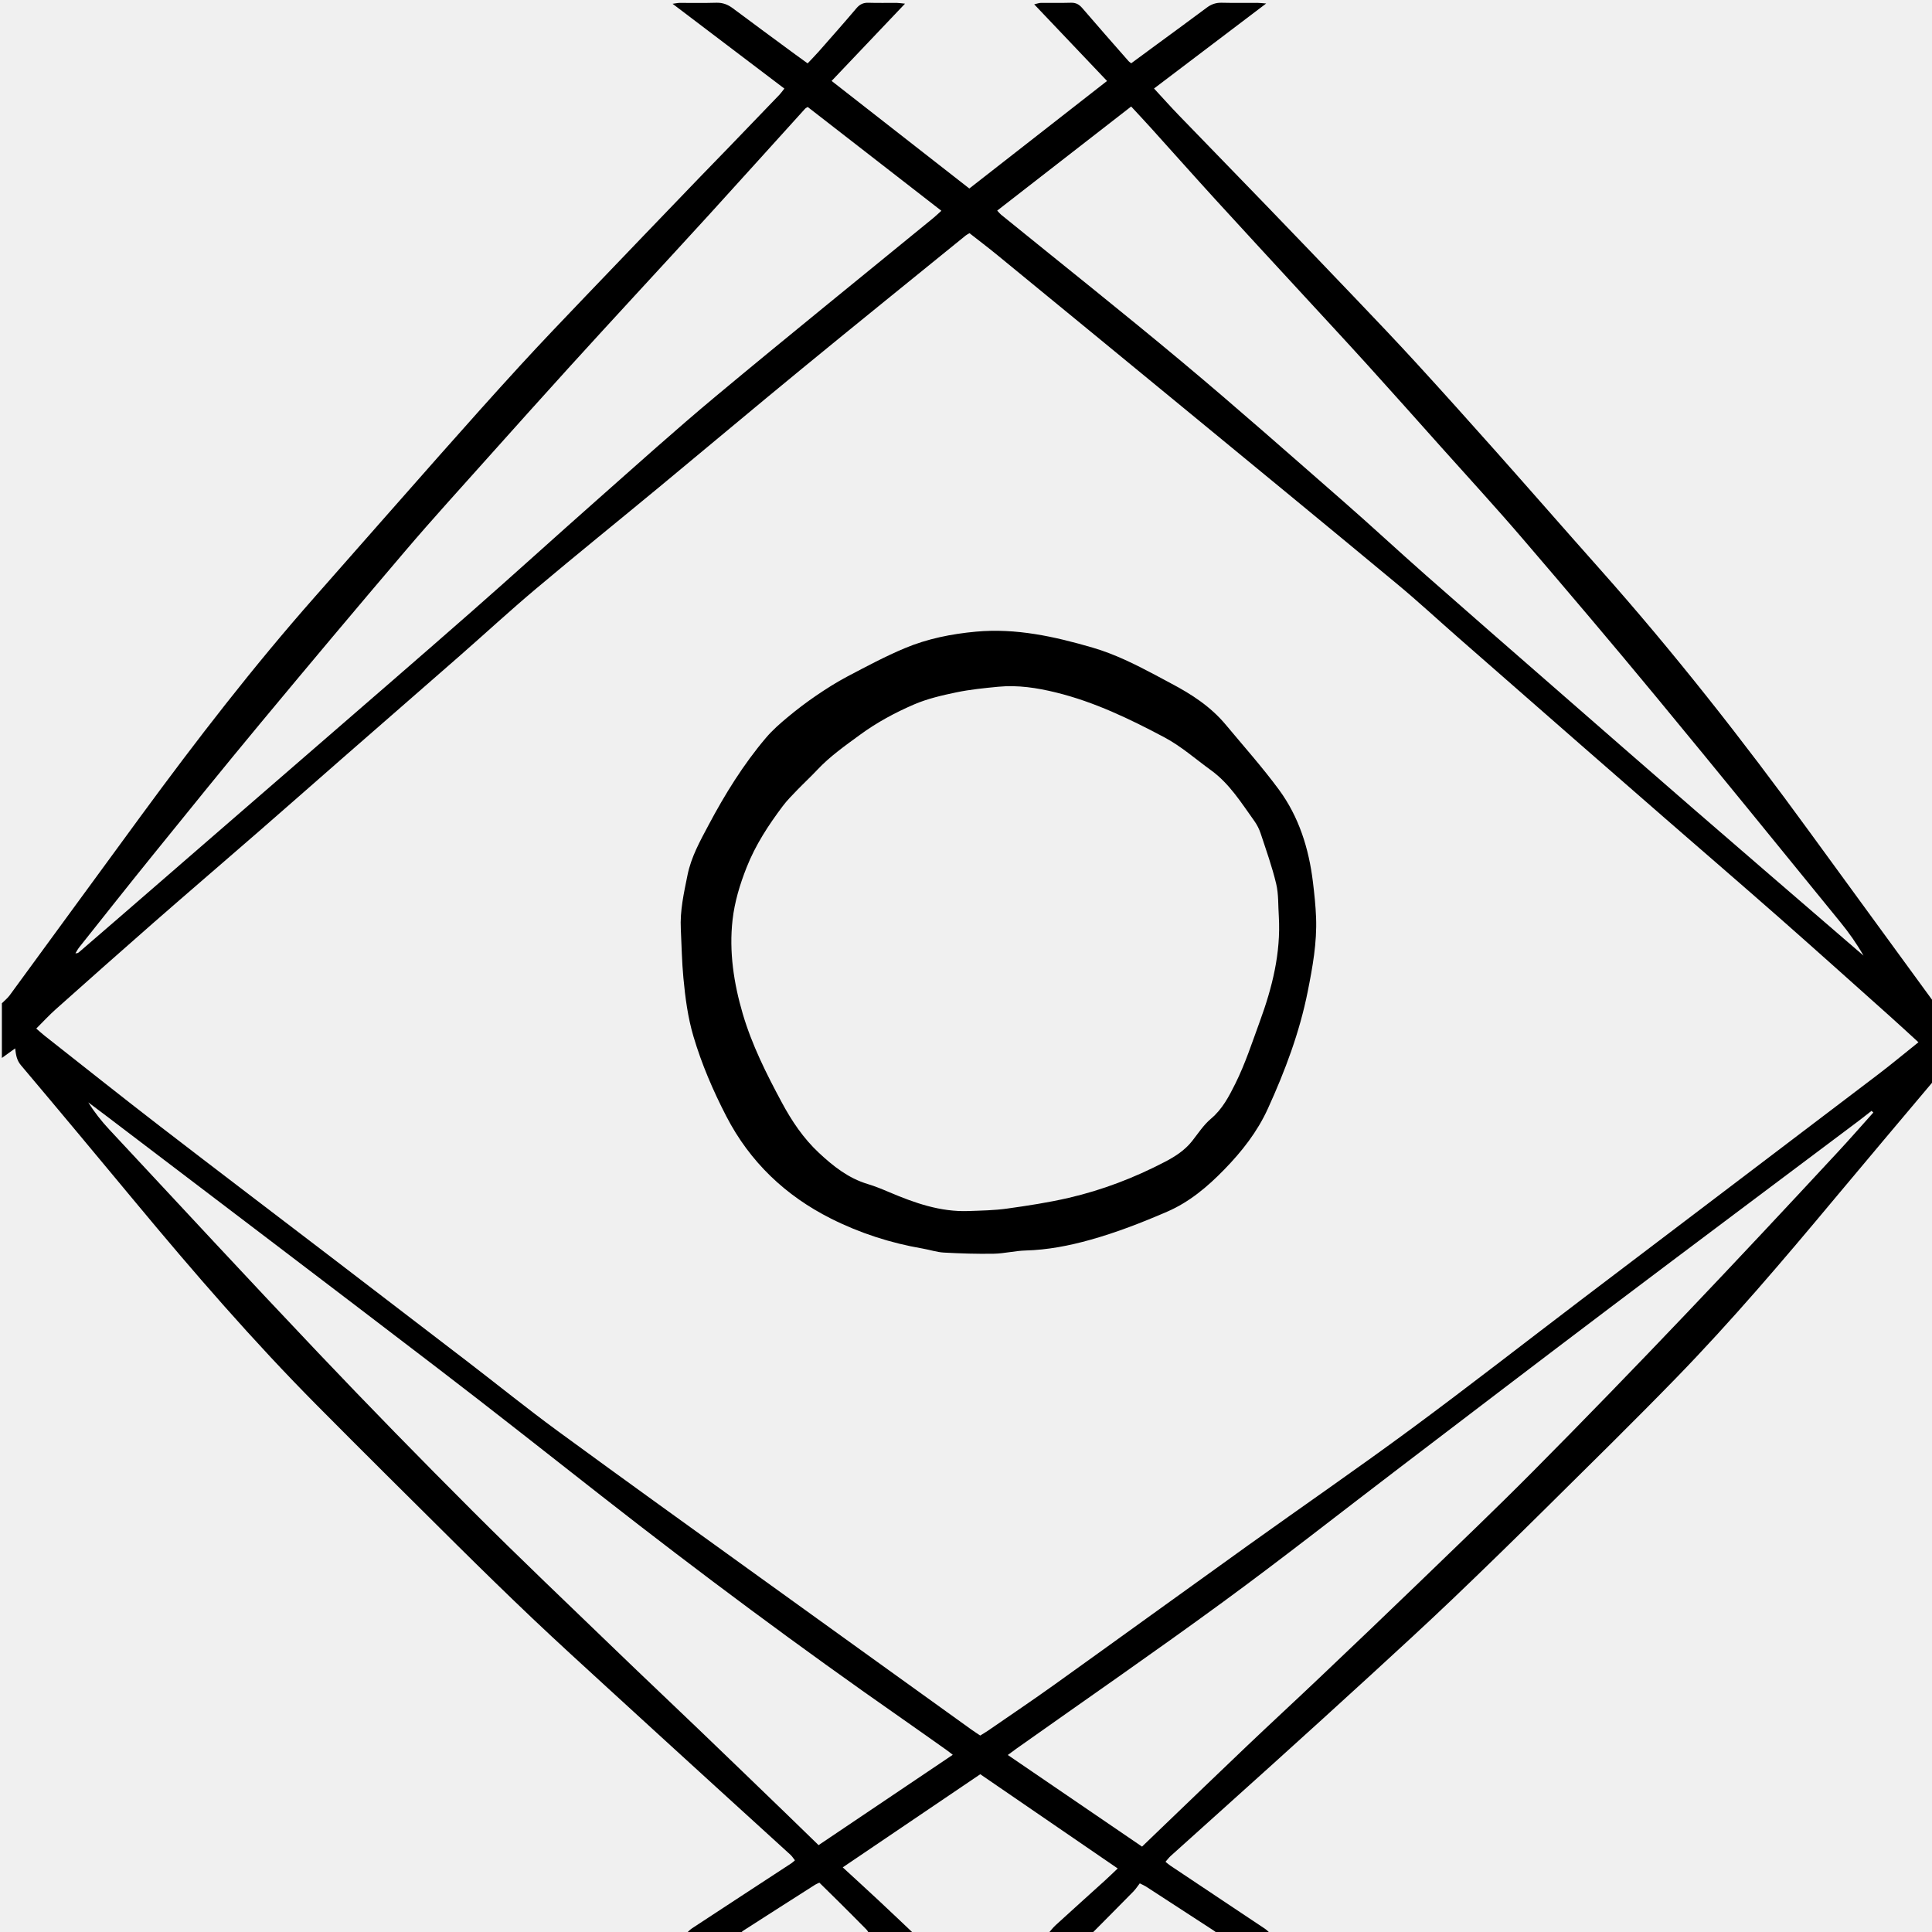
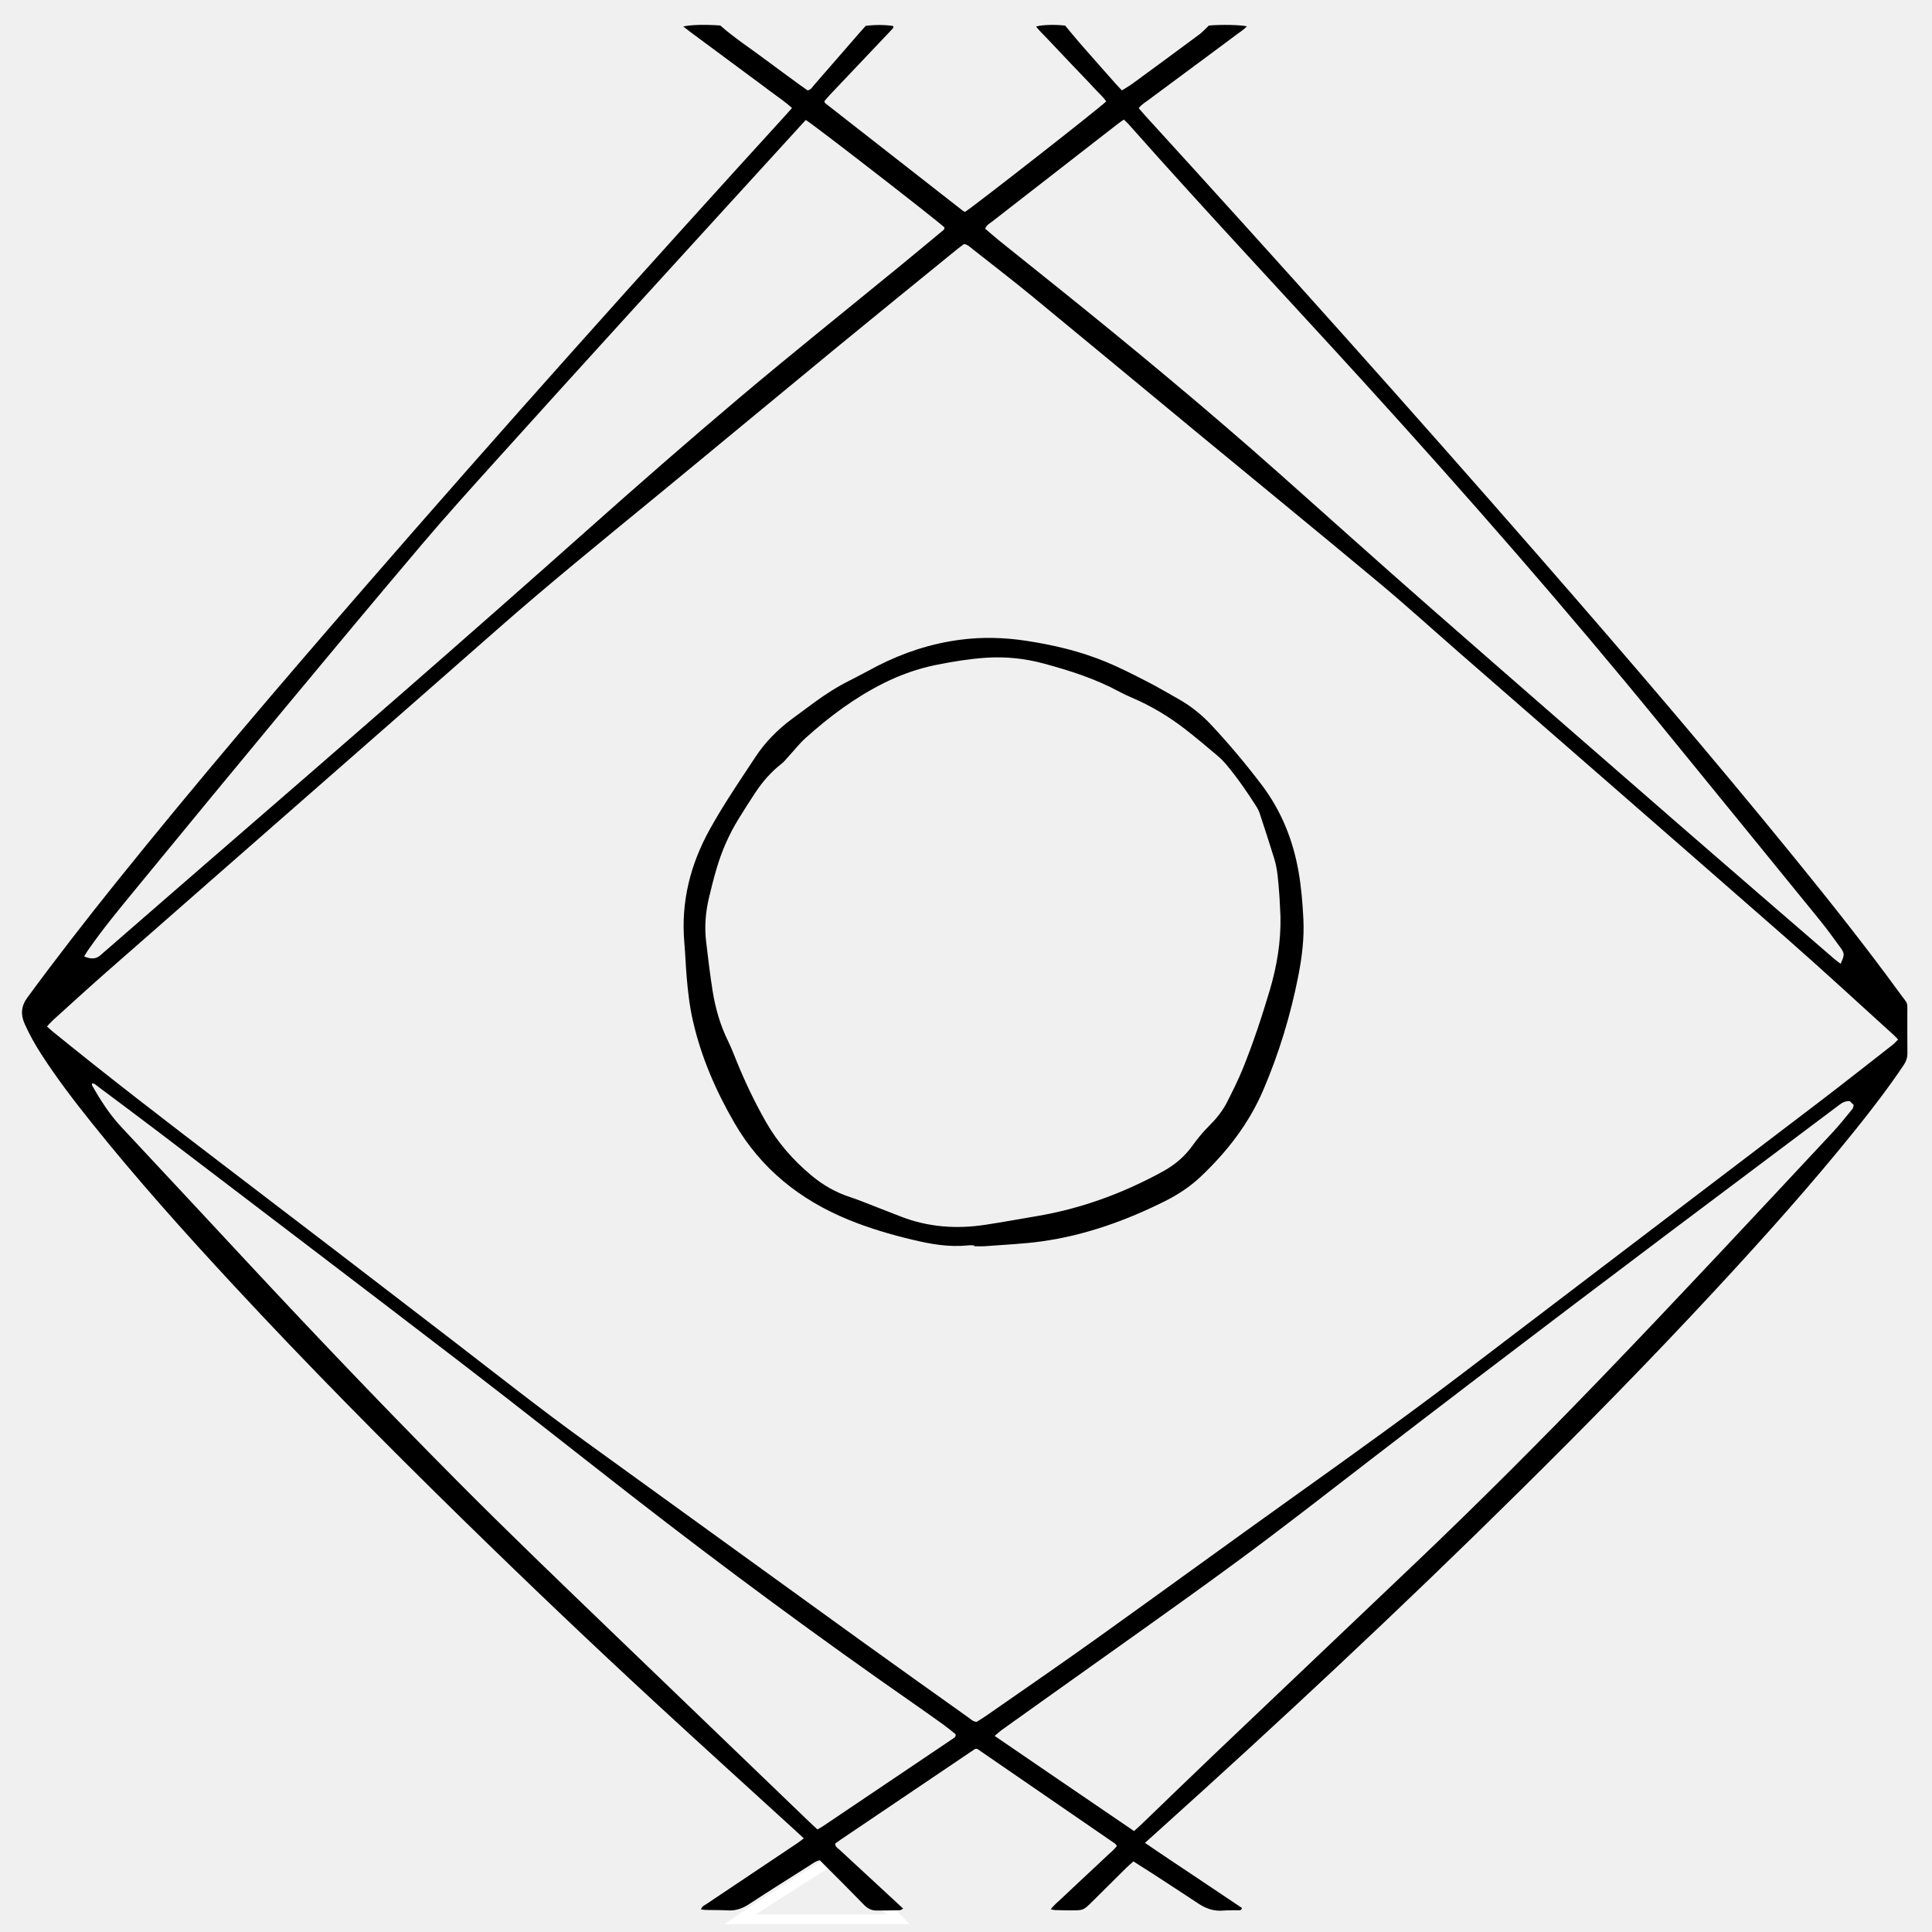
<svg xmlns="http://www.w3.org/2000/svg" version="1.1" id="Calque_1" x="0px" y="0px" viewBox="0 0 1000 1000" style="enable-background:new 0 0 1000 1000;" xml:space="preserve">
  <style type="text/css">
- 	.st0{fill:#FFFFFF;stroke:#000000;stroke-width:13;stroke-miterlimit:10;}
+ 	.st0{fill:none;stroke:#FFFFFF;stroke-width:5;stroke-miterlimit:10;}
</style>
+   <polygon class="st0" points="391.52,987.71 433.03,961.19 464.82,993.4 383.13,993.4 " />
  <g>
-     <path d="M354.49,1001.46c1.25-1.15,2.37-2.49,3.77-3.41c17.11-11.25,34.26-22.44,51.4-33.65c0.53-0.35,0.99-0.82,1.8-1.5   c-0.82-1.02-1.46-2.09-2.35-2.9c-12.84-11.73-25.73-23.42-38.58-35.14c-18.73-17.09-37.47-34.18-56.16-51.32   c-12.94-11.86-25.93-23.68-38.66-35.76c-13.31-12.64-26.44-25.47-39.48-38.39c-24.11-23.9-48.2-47.83-72.11-71.92   c-33.12-33.37-63.85-68.89-93.87-105.03c-19.74-23.76-39.5-47.5-59.43-71.1c-2.2-2.6-2.57-5.39-2.98-8.7   c-2.48,1.79-4.68,3.37-6.87,4.96c0-9.44,0-18.87,0-28.31c1.35-1.35,2.89-2.56,4.01-4.08c22.75-31.05,45.41-62.17,68.19-93.21   c28.54-38.9,58-77.07,89.96-113.26c21.49-24.34,42.88-48.78,64.41-73.09c13.78-15.56,27.6-31.07,41.64-46.39   c11.2-12.23,22.68-24.19,34.14-36.18c19.66-20.57,39.4-41.06,59.11-61.57c5.07-5.28,10.21-10.49,15.29-15.76   c8.58-8.89,17.15-17.79,25.71-26.71c0.77-0.81,1.41-1.75,2.56-3.19c-19.2-14.56-38.27-29.02-57.87-43.89   c1.56-0.2,2.59-0.45,3.62-0.46c6.35-0.04,12.7,0.12,19.04-0.08c3.3-0.1,5.94,0.93,8.52,2.86c10.8,8.07,21.68,16.05,32.54,24.05   c1.94,1.43,3.91,2.83,6.19,4.47c2.02-2.15,3.94-4.08,5.73-6.11c6.54-7.43,13.11-14.84,19.51-22.4c1.75-2.07,3.59-2.95,6.26-2.86   c4.88,0.16,9.76,0.03,14.64,0.06c1.07,0.01,2.14,0.2,4.27,0.41c-12.98,13.66-25.34,26.66-38,39.99   c23.82,18.61,47.42,37.04,71.28,55.68c23.49-18.34,47.11-36.78,71.28-55.66c-12.47-13.12-24.85-26.15-37.7-39.67   c1.46-0.33,2.43-0.72,3.4-0.74c5.21-0.06,10.42,0.08,15.62-0.08c2.52-0.07,4.19,0.82,5.83,2.72c7.92,9.25,15.99,18.37,24.01,27.52   c0.31,0.36,0.75,0.61,1.36,1.09c4.39-3.24,8.81-6.49,13.23-9.74c8.64-6.35,17.32-12.66,25.9-19.08c2.33-1.74,4.72-2.58,7.65-2.51   c6.18,0.15,12.37,0.03,18.55,0.06c1.25,0.01,2.5,0.18,4.52,0.33c-19.64,14.88-38.67,29.31-58.05,44   c4.64,5.01,8.71,9.59,12.97,13.99c14.91,15.44,29.92,30.79,44.82,46.24c15.58,16.14,31.12,32.32,46.61,48.55   c10.55,11.05,21.1,22.11,31.41,33.38c13.93,15.21,27.7,30.57,41.41,45.98c17.8,20.02,35.41,40.22,53.21,60.23   c38.58,43.36,74.33,88.97,108.48,135.86c21.41,29.39,42.85,58.75,64.29,88.12c0.07,0.1,0.3,0.09,0.46,0.13c0,13.67,0,27.33,0,41   c-17.14,20.38-34.35,40.71-51.41,61.15c-26.56,31.83-53.4,63.41-82.33,93.13c-21.98,22.58-44.47,44.66-66.87,66.83   c-16.05,15.88-32.19,31.66-48.52,47.25c-13.75,13.12-27.76,25.97-41.77,38.82c-16.89,15.49-33.87,30.88-50.88,46.25   c-17.73,16.02-35.53,31.96-53.28,47.95c-0.93,0.84-1.68,1.88-2.65,2.99c0.97,0.78,1.66,1.43,2.44,1.95   c16.35,10.91,32.72,21.79,49.06,32.73c1.27,0.85,2.29,2.06,3.42,3.11c-9.11,0-18.23,0-27.34,0c-0.86-0.73-1.66-1.56-2.6-2.17   c-11.67-7.62-23.35-15.2-35.04-22.78c-0.78-0.5-1.65-0.86-3.26-1.68c-1.1,1.41-2.07,2.94-3.31,4.21   c-7.36,7.51-14.79,14.95-22.2,22.42c-7.49,0-14.97,0-22.46,0c1.49-1.69,2.83-3.53,4.48-5.04c8.51-7.79,17.1-15.48,25.65-23.23   c2.13-1.94,4.19-3.96,6.41-6.07c-24.01-16.46-47.55-32.6-71.13-48.77c-23.7,16.04-47.28,32.01-71.19,48.2   c6.49,5.98,12.61,11.55,18.66,17.2c6.29,5.87,12.51,11.81,18.76,17.72c-7.81,0-15.62,0-23.44,0c-0.56-0.92-0.97-1.99-1.71-2.74   c-4.89-4.98-9.83-9.9-14.78-14.82c-3.19-3.17-6.41-6.31-9.58-9.43c-0.99,0.47-1.61,0.68-2.14,1.02   c-12.46,7.94-24.93,15.89-37.36,23.89c-0.74,0.48-1.22,1.38-1.82,2.09C373.37,1001.46,363.93,1001.46,354.49,1001.46z    M992.98,539.47c-5.25-4.79-10.01-9.21-14.86-13.54c-19.02-16.98-37.99-34.03-57.13-50.88c-19.51-17.16-39.21-34.11-58.81-51.17   c-14.58-12.69-29.14-25.4-43.69-38.11c-21.27-18.6-42.54-37.2-63.79-55.82c-10.5-9.2-20.75-18.7-31.49-27.61   c-35.49-29.46-71.14-58.73-106.76-88.03c-33.36-27.44-66.76-54.84-100.16-82.22c-4.75-3.9-9.66-7.61-14.49-11.4   c-0.88,0.54-1.47,0.81-1.96,1.21c-28.24,22.94-56.55,45.78-84.67,68.86c-24.73,20.29-49.22,40.88-73.87,61.28   c-21.27,17.6-42.77,34.94-63.89,52.71c-13.42,11.29-26.31,23.19-39.5,34.75c-20.16,17.65-40.38,35.23-60.56,52.86   c-14.55,12.72-29.04,25.51-43.62,38.19c-18.01,15.67-36.15,31.2-54.12,46.92c-16.99,14.87-33.86,29.87-50.71,44.89   c-3.49,3.11-6.67,6.57-10.13,10.02c1.53,1.32,2.84,2.54,4.24,3.64c19.93,15.68,39.75,31.48,59.83,46.96   c29.6,22.82,59.38,45.4,89.07,68.11c23.48,17.96,46.96,35.93,70.41,53.94c15.47,11.88,30.64,24.15,46.36,35.67   c34.74,25.45,69.73,50.56,104.66,75.75c36.38,26.24,72.81,52.42,109.23,78.62c1.56,1.12,3.17,2.15,4.79,3.24   c1.52-0.95,2.79-1.67,3.98-2.49c11.5-7.94,23.11-15.74,34.47-23.88c33.43-23.94,66.72-48.08,100.15-72.03   c28.15-20.17,56.68-39.82,84.54-60.37c29.68-21.9,58.76-44.62,88.13-66.93c51.11-38.81,102.26-77.56,153.36-116.4   C978.94,550.93,985.66,545.32,992.98,539.47z M516.15,109.01c0.92,0.97,1.4,1.61,2,2.1c31.38,25.49,63.07,50.61,94.08,76.54   c28.03,23.43,55.4,47.66,82.92,71.71c14.43,12.61,28.47,25.67,42.85,38.35c22.04,19.43,44.22,38.73,66.36,58.05   c24.1,21.03,48.18,42.09,72.34,63.04c26.13,22.66,52.36,45.21,78.54,67.81c3.1,2.68,6.21,5.34,9.31,8.01   c-3.5-6.14-7.5-11.8-11.86-17.16c-31.69-38.89-63.3-77.86-95.26-116.53c-22.85-27.65-46.07-55.01-69.42-82.24   c-13.74-16.03-28.03-31.57-42.1-47.31c-12.66-14.17-25.29-28.37-38.05-42.45c-11.35-12.52-22.86-24.89-34.3-37.32   c-14.74-16.02-29.54-31.99-44.21-48.07c-11.28-12.36-22.39-24.87-33.6-37.29c-3.32-3.68-6.73-7.3-10.26-11.12   C562.28,73.16,539.46,90.89,516.15,109.01z M418.07,55.37c-0.76,0.48-1.09,0.6-1.29,0.83c-16.58,18.3-33.1,36.64-49.72,54.9   c-12.9,14.17-25.94,28.23-38.9,42.35c-11.32,12.33-22.67,24.63-33.9,37.03c-13.96,15.4-27.85,30.86-41.7,46.36   c-14.28,15.99-28.74,31.83-42.64,48.15c-25.27,29.65-50.33,59.5-75.22,89.47c-18.99,22.85-37.65,45.97-56.35,69.07   c-12.56,15.52-24.93,31.21-37.37,46.83c-0.74,0.94-1.29,2.03-1.93,3.04c0.99,0.1,1.46-0.22,1.89-0.59   c6.15-5.3,12.3-10.6,18.44-15.92c34.97-30.31,69.95-60.6,104.9-90.93c26.73-23.19,53.52-46.3,80.1-69.65   c21.36-18.75,42.38-37.88,63.68-56.7c20.81-18.38,41.43-37.01,62.75-54.77c37.17-30.97,74.83-61.36,112.27-92   c1.32-1.08,2.54-2.28,4.17-3.75C463.78,90.86,440.85,73.06,418.07,55.37z M969.64,575.84c-0.32-0.29-0.63-0.57-0.95-0.86   c-2.29,1.79-4.56,3.61-6.89,5.36c-42.86,32.2-85.8,64.3-128.58,96.61c-36.43,27.51-72.7,55.24-109.02,82.9   c-30.38,23.13-60.37,46.79-91.18,69.33c-35.27,25.81-71.25,50.65-106.91,75.91c-1.37,0.97-2.7,1.98-4.47,3.29   c23.56,16.08,46.48,31.72,69.48,47.42c3.7-3.56,7.08-6.82,10.47-10.07c14.78-14.17,29.51-28.39,44.34-42.5   c12.37-11.76,24.92-23.32,37.29-35.08c17.2-16.34,34.38-32.7,51.44-49.19c19.63-18.97,39.39-37.82,58.62-57.18   c53.83-54.2,106.27-109.74,158.21-165.75C957.65,589.4,963.6,582.58,969.64,575.84z M493.15,908.28c-1.4-1.08-2.27-1.8-3.18-2.44   c-7.69-5.44-15.37-10.91-23.1-16.3c-52.94-36.9-104.67-75.42-155.48-115.19c-28.27-22.13-56.42-44.41-84.93-66.22   c-57.14-43.73-114.49-87.2-171.75-130.77c-2.99-2.28-6.01-4.52-9.02-6.78c3.18,5.1,6.79,9.68,10.75,13.93   c36.03,38.62,71.89,77.39,108.26,115.69c26.4,27.8,53.21,55.22,80.32,82.32c24.24,24.24,49.11,47.85,73.78,71.66   c14.5,14,29.17,27.81,43.71,41.77c14.66,14.06,29.26,28.18,43.87,42.28c5.7,5.5,11.38,11.04,17.31,16.81   C446.83,939.47,469.72,924.06,493.15,908.28z" />
-     <path d="M352.39,480.94c-0.5-9.51,1.58-18.68,3.45-27.94c1.91-9.45,6.51-17.67,10.91-25.95c8.47-15.95,17.97-31.31,29.68-45.13   c3.33-3.93,7.29-7.4,11.27-10.71c4.74-3.95,9.68-7.7,14.78-11.18c5.23-3.56,10.6-6.98,16.19-9.92   c9.75-5.13,19.51-10.35,29.66-14.61c11.71-4.91,24.14-7.4,36.84-8.56c20.78-1.9,40.65,2.53,60.34,8.26   c11.44,3.33,22.05,8.64,32.53,14.2c2.72,1.44,5.42,2.94,8.15,4.37c10.58,5.56,20.49,12.02,28.23,21.31   c9.25,11.1,18.89,21.92,27.46,33.52c10.44,14.14,15.59,30.59,17.69,47.96c0.74,6.12,1.4,12.26,1.63,18.41   c0.49,12.9-1.78,25.47-4.3,38.12c-4.22,21.22-11.72,41.14-20.64,60.72c-5.5,12.08-13.48,22.19-22.58,31.54   c-8.65,8.89-18.06,16.85-29.64,21.85c-12.97,5.6-26.08,10.72-39.73,14.53c-11.01,3.08-22.05,5.21-33.5,5.53   c-5.49,0.15-10.95,1.56-16.43,1.66c-8.61,0.16-17.23-0.12-25.83-0.59c-3.69-0.2-7.31-1.45-10.98-2.08   c-16.58-2.83-32.52-8-47.44-15.5c-23.53-11.83-41.97-29.31-54.19-52.96c-6.87-13.31-12.77-26.99-17.02-41.38   c-2.92-9.87-4.23-20.02-5.19-30.19C352.93,497.84,352.81,489.38,352.39,480.94z M661.92,474.41c-0.4-5.66-0.07-11.5-1.37-16.95   c-2.09-8.81-5.18-17.39-8.02-26.02c-0.75-2.28-1.89-4.54-3.29-6.5c-6.72-9.36-12.81-19.28-22.36-26.21   c-8.01-5.81-15.57-12.51-24.24-17.11c-17.89-9.5-36.19-18.31-56.05-23.19c-9.84-2.42-19.77-3.95-29.91-2.97   c-7.25,0.7-14.55,1.42-21.67,2.9c-7.43,1.55-14.98,3.28-21.9,6.26c-9.81,4.23-19.28,9.33-27.98,15.71   c-7.74,5.67-15.59,11.17-22.2,18.23c-3.31,3.54-6.9,6.83-10.26,10.32c-2.59,2.69-5.26,5.35-7.49,8.32   c-7.42,9.87-14.12,20.09-18.73,31.75c-3.51,8.86-6.23,17.9-7.28,27.18c-1.87,16.47,0.65,32.86,5.27,48.6   c4.71,16.04,12.24,31.06,20.18,45.83c5.2,9.69,11.23,18.67,19.27,26.17c7.38,6.89,15.24,13.12,25.2,16.11   c3.86,1.16,7.61,2.71,11.32,4.29c13.07,5.55,26.35,10.23,40.84,9.7c6.64-0.24,13.33-0.34,19.89-1.25   c10.75-1.5,21.53-3.14,32.09-5.59c17.28-4.01,33.79-10.32,49.55-18.53c5.38-2.8,10.41-5.99,14.24-10.83   c3.12-3.95,5.93-8.33,9.71-11.52c5.96-5.02,9.36-11.55,12.68-18.22c5.15-10.35,8.69-21.33,12.66-32.16   C658.51,511.15,662.99,493.34,661.92,474.41z" />
+     <g>
+       <path d="M592.64,953.86c8.84,6.11,17.24,11.62,25.58,17.21c8.22,5.51,16.45,11.01,24.59,16.47c-0.27,1.37-1.15,1.2-1.91,1.22    c-2.56,0.05-5.13-0.1-7.67,0.14c-4.7,0.43-8.81-0.89-12.68-3.45c-8.01-5.29-16.05-10.52-24.1-15.76c-3.2-2.08-6.44-4.1-9.8-6.23    c-1.37,1.23-2.58,2.24-3.7,3.34c-5.8,5.73-11.58,11.49-17.37,17.24c-0.11,0.11-0.23,0.23-0.34,0.34    c-4.41,4.35-4.48,4.4-10.51,4.42c-2.88,0.01-5.76-0.07-8.64-0.15c-0.57-0.02-1.13-0.2-2.21-0.41c1.86-2.46,3.9-3.97,5.69-5.71    c1.95-1.89,3.96-3.73,5.94-5.59c1.87-1.75,3.74-3.5,5.61-5.25c1.87-1.75,3.74-3.49,5.61-5.24c1.98-1.86,3.99-3.7,5.94-5.59    c1.82-1.77,3.9-3.29,5.42-5.41c-0.36-0.47-0.58-0.94-0.95-1.2c-23.85-16.41-47.7-32.8-71.32-49.04c-0.5,0-0.66-0.02-0.81,0    c-0.16,0.02-0.33,0.04-0.45,0.12c-23.07,15.57-46.14,31.14-69.2,46.71c-1.05,0.71-2.08,1.47-3.04,2.15    c-0.1,1.72,1.22,2.31,2.11,3.13c9.14,8.49,18.32,16.95,27.49,25.42c1.76,1.62,3.51,3.26,5.58,5.19c-0.83,0.37-1.33,0.79-1.84,0.8    c-4,0.1-8,0.14-11.99,0.16c-2.55,0.01-4.62-1.05-6.38-2.86c-3.34-3.44-6.71-6.86-10.09-10.27c-4.27-4.31-8.57-8.59-12.85-12.88    c-2.17,0.39-3.66,1.64-5.24,2.64c-10.54,6.67-21.1,13.32-31.54,20.15c-3.36,2.2-6.78,3.37-10.8,3.15    c-3.83-0.21-7.68-0.15-11.51-0.24c-0.74-0.02-1.47-0.16-2.45-0.28c0.57-1.66,1.85-2.11,2.83-2.77    c9.02-6.08,18.07-12.11,27.11-18.15c6.65-4.45,13.3-8.89,19.94-13.35c1.04-0.7,2.02-1.5,3.34-2.5c-1.46-1.36-2.72-2.55-3.99-3.71    c-23.87-21.79-47.83-43.48-71.59-65.39c-34.22-31.56-67.92-63.68-101.19-96.25c-40.36-39.51-80.08-79.65-118.5-121.06    c-25.25-27.22-50.01-54.86-73.23-83.85c-9.2-11.49-18.14-23.18-26.13-35.56c-3.22-4.98-6.1-10.13-8.54-15.54    c-2.21-4.91-2.03-9.31,1.33-13.88c14.88-20.24,30.28-40.08,46.01-59.66c41.7-51.88,84.93-102.49,128.58-152.74    c71.46-82.26,144.14-163.42,217.55-243.94c1.18-1.29,2.33-2.61,3.62-4.05c-3.59-3.28-7.47-5.8-11.14-8.58    c-3.7-2.8-7.45-5.54-11.17-8.3c-3.86-2.86-7.71-5.72-11.57-8.58c-3.73-2.76-7.47-5.51-11.18-8.29c-3.65-2.74-7.39-5.36-11.22-8.44    c3.88-0.91,10.89-1.07,19.13-0.53c7.22,6.39,15.41,11.7,23.21,17.55c6.14,4.61,12.37,9.1,18.56,13.64    c1.15,0.85,2.34,1.65,3.42,2.4c1.8-0.27,2.45-1.7,3.37-2.75c7.9-9.03,15.75-18.1,23.63-27.16c1.05-1.2,2.12-2.38,3.1-3.47    c4.73-0.65,10.59-0.59,14.29,0.11c0.23,1.14-0.72,1.64-1.3,2.32c-0.62,0.73-1.31,1.4-1.97,2.1c-9.8,10.33-19.6,20.65-29.39,30.99    c-1.08,1.15-2.08,2.37-2.99,3.41c0.09,0.45,0.09,0.61,0.15,0.74c0.07,0.14,0.17,0.28,0.29,0.38    c23.69,18.53,47.38,37.05,71.09,55.56c0.37,0.29,0.83,0.46,1.23,0.67c3.82-2.25,70.2-54.15,73.08-57.2    c-1.68-2.45-3.99-4.42-6.01-6.64c-1.94-2.13-3.95-4.19-5.93-6.28c-2.1-2.2-4.21-4.39-6.3-6.59c-1.99-2.09-3.96-4.18-5.94-6.27    c-2.09-2.21-4.2-4.4-6.27-6.62c-1.93-2.06-4.02-4-5.86-6.34c3.42-0.94,9.55-1.09,15.05-0.49c2.7,3.23,5.21,6.34,7.83,9.34    c6.11,6.99,12.27,13.93,18.42,20.88c0.94,1.06,1.95,2.06,3.14,3.32c1.85-1.17,3.66-2.16,5.32-3.37    c11.62-8.5,23.22-17.02,34.78-25.61c1.77-1.31,3.24-3.02,4.91-4.6c6.75-0.53,15.95-0.38,19.69,0.42    c-1.75,1.89-3.81,3.07-5.65,4.49c-1.78,1.36-3.59,2.68-5.39,4.02c-1.93,1.43-3.86,2.86-5.78,4.29c-1.8,1.33-3.59,2.67-5.39,4.01    c-1.93,1.43-3.86,2.85-5.79,4.28c-1.93,1.43-3.86,2.86-5.78,4.29c-1.8,1.33-3.6,2.67-5.4,4c-1.93,1.43-3.86,2.86-5.78,4.29    c-1.8,1.33-3.62,2.64-5.39,4.02c-1.87,1.45-4.03,2.57-5.66,4.66c1.09,1.27,2.1,2.49,3.16,3.66    c68.92,75.51,137.12,151.68,204.34,228.71c44.81,51.36,89.19,103.08,132.18,155.98c18.67,22.97,37.07,46.15,54.48,70.09    c4.4,6.05,3.63,3.53,3.68,11.38c0.04,6.4-0.05,12.81,0.04,19.21c0.03,2.34-0.59,4.29-1.9,6.25    c-7.68,11.43-16.04,22.36-24.65,33.09c-23.06,28.7-47.62,56.1-72.64,83.1c-33.06,35.68-67.13,70.39-101.73,104.58    c-61,60.3-123.65,118.84-187.42,176.18C597,949.9,595.11,951.62,592.64,953.86z M24.32,531.29c1.01,0.91,1.79,1.69,2.64,2.38    c29.05,23.62,58.73,46.44,88.49,69.15c39.81,30.37,79.58,60.8,119.26,91.35c22.56,17.37,44.9,35.03,67.99,51.72    c47.33,34.19,94.61,68.46,141.95,102.64c18.81,13.58,37.73,26.99,56.62,40.46c1.26,0.9,2.39,2.16,4.25,2.23    c1.56-0.99,3.22-1.95,4.79-3.05c18.89-13.18,37.9-26.2,56.63-39.6c35-25.03,69.77-50.4,104.79-75.4    c29.03-20.73,58.02-41.52,86.4-63.15c61.07-46.55,122.23-92.98,183.31-139.52c12.85-9.79,25.52-19.82,38.26-29.76    c0.96-0.75,1.76-1.7,2.75-2.68c-0.88-0.91-1.5-1.63-2.2-2.27c-18.63-16.85-37.05-33.94-55.94-50.49    c-56.32-49.34-112.82-98.47-169.25-147.69c-13.87-12.09-27.49-24.48-41.62-36.26c-30.96-25.82-62.19-51.32-93.28-76.99    c-28.5-23.53-56.92-47.16-85.46-70.63c-10.26-8.43-20.78-16.54-31.21-24.75c-1.34-1.06-2.59-2.38-4.51-2.68    c-1.43,1.09-2.85,2.12-4.21,3.23c-20.96,17.08-41.97,34.1-62.85,51.27c-31.51,25.91-62.88,52-94.41,77.89    c-26.83,22.03-53.78,43.92-79.86,66.85c-24.27,21.35-48.58,42.64-72.88,63.94c-43.31,37.97-86.65,75.9-129.94,113.9    c-9.26,8.13-18.33,16.46-27.47,24.72C26.33,529.04,25.43,530.12,24.32,531.29z M581.71,61.9c-1.07,0.74-1.99,1.33-2.85,2    c-4.18,3.22-8.34,6.47-12.51,9.71c-17.55,13.64-35.11,27.27-52.65,40.94c-1.34,1.04-3,1.82-3.8,3.79c2.47,2.1,4.85,4.23,7.33,6.23    c10.47,8.42,20.97,16.8,31.44,25.21c38.4,30.87,76.32,62.31,113.17,95.02c25.71,22.83,51.27,45.84,77.13,68.51    c44.26,38.8,88.67,77.43,133.07,116.07c25.7,22.36,51.52,44.59,77.29,66.87c1.06,0.92,2.21,1.72,3.38,2.62    c2.15-4.88,2.17-5.31-0.5-8.96c-3.31-4.51-6.57-9.07-10.1-13.41c-27.24-33.51-54.53-66.98-81.81-100.44    c-49.34-60.51-100.72-119.26-153.24-177.01c-40.89-44.96-82.57-89.21-122.87-134.72C583.47,63.51,582.64,62.8,581.71,61.9z     M417.07,62.1c-1.13,1.23-2.31,2.51-3.48,3.79c-29.32,32.15-58.68,64.26-87.96,96.45c-23.15,25.44-46.26,50.91-69.28,76.47    c-12.74,14.14-25.52,28.26-37.82,42.78c-23.89,28.19-47.55,56.58-71.15,85.01c-25.75,31.02-51.36,62.14-76.94,93.3    c-8.52,10.38-17.1,20.73-24.78,31.78c-0.7,1-1.31,2.07-2.13,3.38c3.33,1.34,6.12,1.6,8.7-0.84c0.81-0.77,1.68-1.47,2.53-2.21    c19.92-17.31,39.82-34.65,59.78-51.93c63.25-54.76,126.42-109.62,188.91-165.25c26.17-23.29,52.53-46.38,79.3-68.97    c27.38-23.1,55.38-45.48,83.1-68.19c7.18-5.88,14.31-11.81,21.44-17.74c0.69-0.58,1.66-1.04,1.56-2.2    C485.67,114.53,420.55,64.02,417.07,62.1z M586.97,947.75c1.36-1.23,2.56-2.25,3.7-3.34c12.45-11.97,24.84-24.02,37.35-35.93    c34.86-33.2,69.8-66.33,104.67-99.53c32.56-31,64.32-62.79,95.52-95.16c40.52-42.04,80.28-84.79,120.15-127.45    c3.71-3.97,7.06-8.27,10.54-12.45c0.27-0.32,0.27-0.87,0.57-1.94c-0.72-0.71-1.6-1.59-2.06-2.04c-3.12-0.04-4.67,1.43-6.32,2.67    c-11.9,8.92-23.78,17.87-35.69,26.79c-68.87,51.6-137.54,103.46-205.73,155.96c-23.57,18.15-47,36.51-70.99,54.1    c-31.08,22.79-62.65,44.92-94.01,67.33c-8.72,6.23-17.46,12.43-26.17,18.67c-1.13,0.81-2.13,1.78-3.67,3.08    C539.07,915.07,562.9,931.38,586.97,947.75z M47.62,560.74c0,0.45-0.11,0.8,0.02,1.01c4.34,7.67,9.04,15.05,15.11,21.54    c22.74,24.28,45.37,48.67,68.06,73.01c34.36,36.85,69.15,73.29,104.64,109.06c27.38,27.6,55.45,54.48,83.44,81.44    c33.29,32.07,66.62,64.09,99.94,96.13c1.37,1.32,2.77,2.59,4.25,3.98c0.98-0.55,1.83-0.97,2.61-1.49    c22.42-15.09,44.84-30.18,67.25-45.3c0.73-0.49,1.8-0.81,1.71-2.46c-1.89-1.5-3.95-3.25-6.13-4.83    c-5.06-3.65-10.15-7.25-15.27-10.82c-49.64-34.53-98.27-70.44-146.01-107.56c-28.91-22.49-57.6-45.27-86.65-67.57    c-52.53-40.31-105.26-80.36-157.93-120.5c-10.56-8.04-21.21-15.96-31.85-23.91C49.87,561.77,49.02,560.76,47.62,560.74z" />
+       <path d="M504.22,644.6c-1.12,0-2.25-0.1-3.35,0.02c-9.7,1.01-19.12-0.68-28.48-2.91c-11.37-2.7-22.57-6.01-33.37-10.44    c-24.99-10.26-45.14-26.35-58.84-49.97c-9.6-16.55-17.15-33.91-21.47-52.63c-1.77-7.66-2.66-15.43-3.31-23.24    c-0.49-5.9-0.69-11.81-1.2-17.71c-1.79-20.91,3.11-40.31,13.21-58.5c2.95-5.31,6.09-10.52,9.34-15.64    c4.63-7.29,9.45-14.45,14.19-21.67c5.06-7.71,11.44-14.16,18.8-19.66c3.84-2.87,7.71-5.7,11.58-8.55    c5.93-4.37,12.12-8.31,18.73-11.6c4.72-2.35,9.31-4.95,14.01-7.36c13.48-6.92,27.7-11.58,42.74-13.58    c11.48-1.53,22.96-1.23,34.41,0.52c14.11,2.15,27.94,5.42,41.15,10.87c7.22,2.98,14.21,6.57,21.18,10.13    c5.55,2.83,10.91,6.03,16.35,9.08c6.47,3.63,12.18,8.24,17.23,13.65c9.17,9.83,17.81,20.13,25.92,30.83    c10.14,13.37,16.23,28.52,19.11,45.03c1.4,8.05,2.06,16.17,2.47,24.32c0.5,9.96-0.7,19.78-2.62,29.54    c-3.99,20.3-9.96,39.96-18.1,59c-7.44,17.4-18.71,31.92-32.31,44.8c-5.49,5.2-11.77,9.37-18.52,12.74    c-20.28,10.14-41.44,17.74-63.97,20.87c-9.64,1.34-19.42,1.72-29.14,2.48c-1.9,0.15-3.83,0.02-5.75,0.02    C504.22,644.89,504.22,644.74,504.22,644.6z M662.77,474.47c-0.22-4.15-0.34-8.31-0.68-12.46c-0.48-5.89-0.78-11.84-2.53-17.54    c-2.39-7.79-4.93-15.53-7.48-23.27c-0.44-1.35-1.09-2.68-1.86-3.88c-4.74-7.42-9.71-14.67-15.37-21.43    c-1.43-1.71-3.01-3.33-4.72-4.77c-5.5-4.63-11-9.29-16.68-13.7c-8.5-6.59-17.69-12.08-27.6-16.31c-2.2-0.94-4.39-1.95-6.49-3.09    c-12.32-6.67-25.55-10.9-39-14.54c-9.81-2.66-19.77-3.71-29.92-3.04c-8.63,0.58-17.14,1.97-25.61,3.66    c-9.63,1.92-18.77,5.15-27.54,9.55c-14.85,7.45-28.02,17.27-40.31,28.33c-3.19,2.87-5.86,6.32-8.78,9.5    c-1.19,1.29-2.26,2.73-3.63,3.79c-5.38,4.16-9.77,9.21-13.51,14.83c-3.01,4.53-5.92,9.12-8.77,13.75    c-4.98,8.08-8.75,16.71-11.41,25.81c-1.48,5.06-2.8,10.17-3.99,15.31c-1.71,7.37-2.31,14.86-1.4,22.4    c1.03,8.57,2.01,17.15,3.38,25.67c1.45,9.02,3.99,17.76,8.06,26.02c1.62,3.29,2.93,6.74,4.31,10.15    c4.4,10.83,9.42,21.35,15.21,31.51c6.09,10.69,14.07,19.78,23.48,27.65c6.08,5.08,12.84,8.94,20.41,11.36    c2.28,0.73,4.52,1.6,6.75,2.47c6.41,2.48,12.8,5.01,19.21,7.5c14.23,5.52,28.92,6.53,43.89,4.22c8.85-1.36,17.65-2.97,26.48-4.46    c23.09-3.9,44.73-11.87,65.23-23.12c6.13-3.36,11.3-7.71,15.39-13.45c2.5-3.5,5.27-6.87,8.31-9.89c3.79-3.76,7.13-7.82,9.53-12.55    c2.89-5.7,5.76-11.43,8.16-17.34c5.41-13.34,9.9-27.02,14.01-40.81C660.94,500,663.02,487.39,662.77,474.47z" />
+     </g>
  </g>
</svg>
